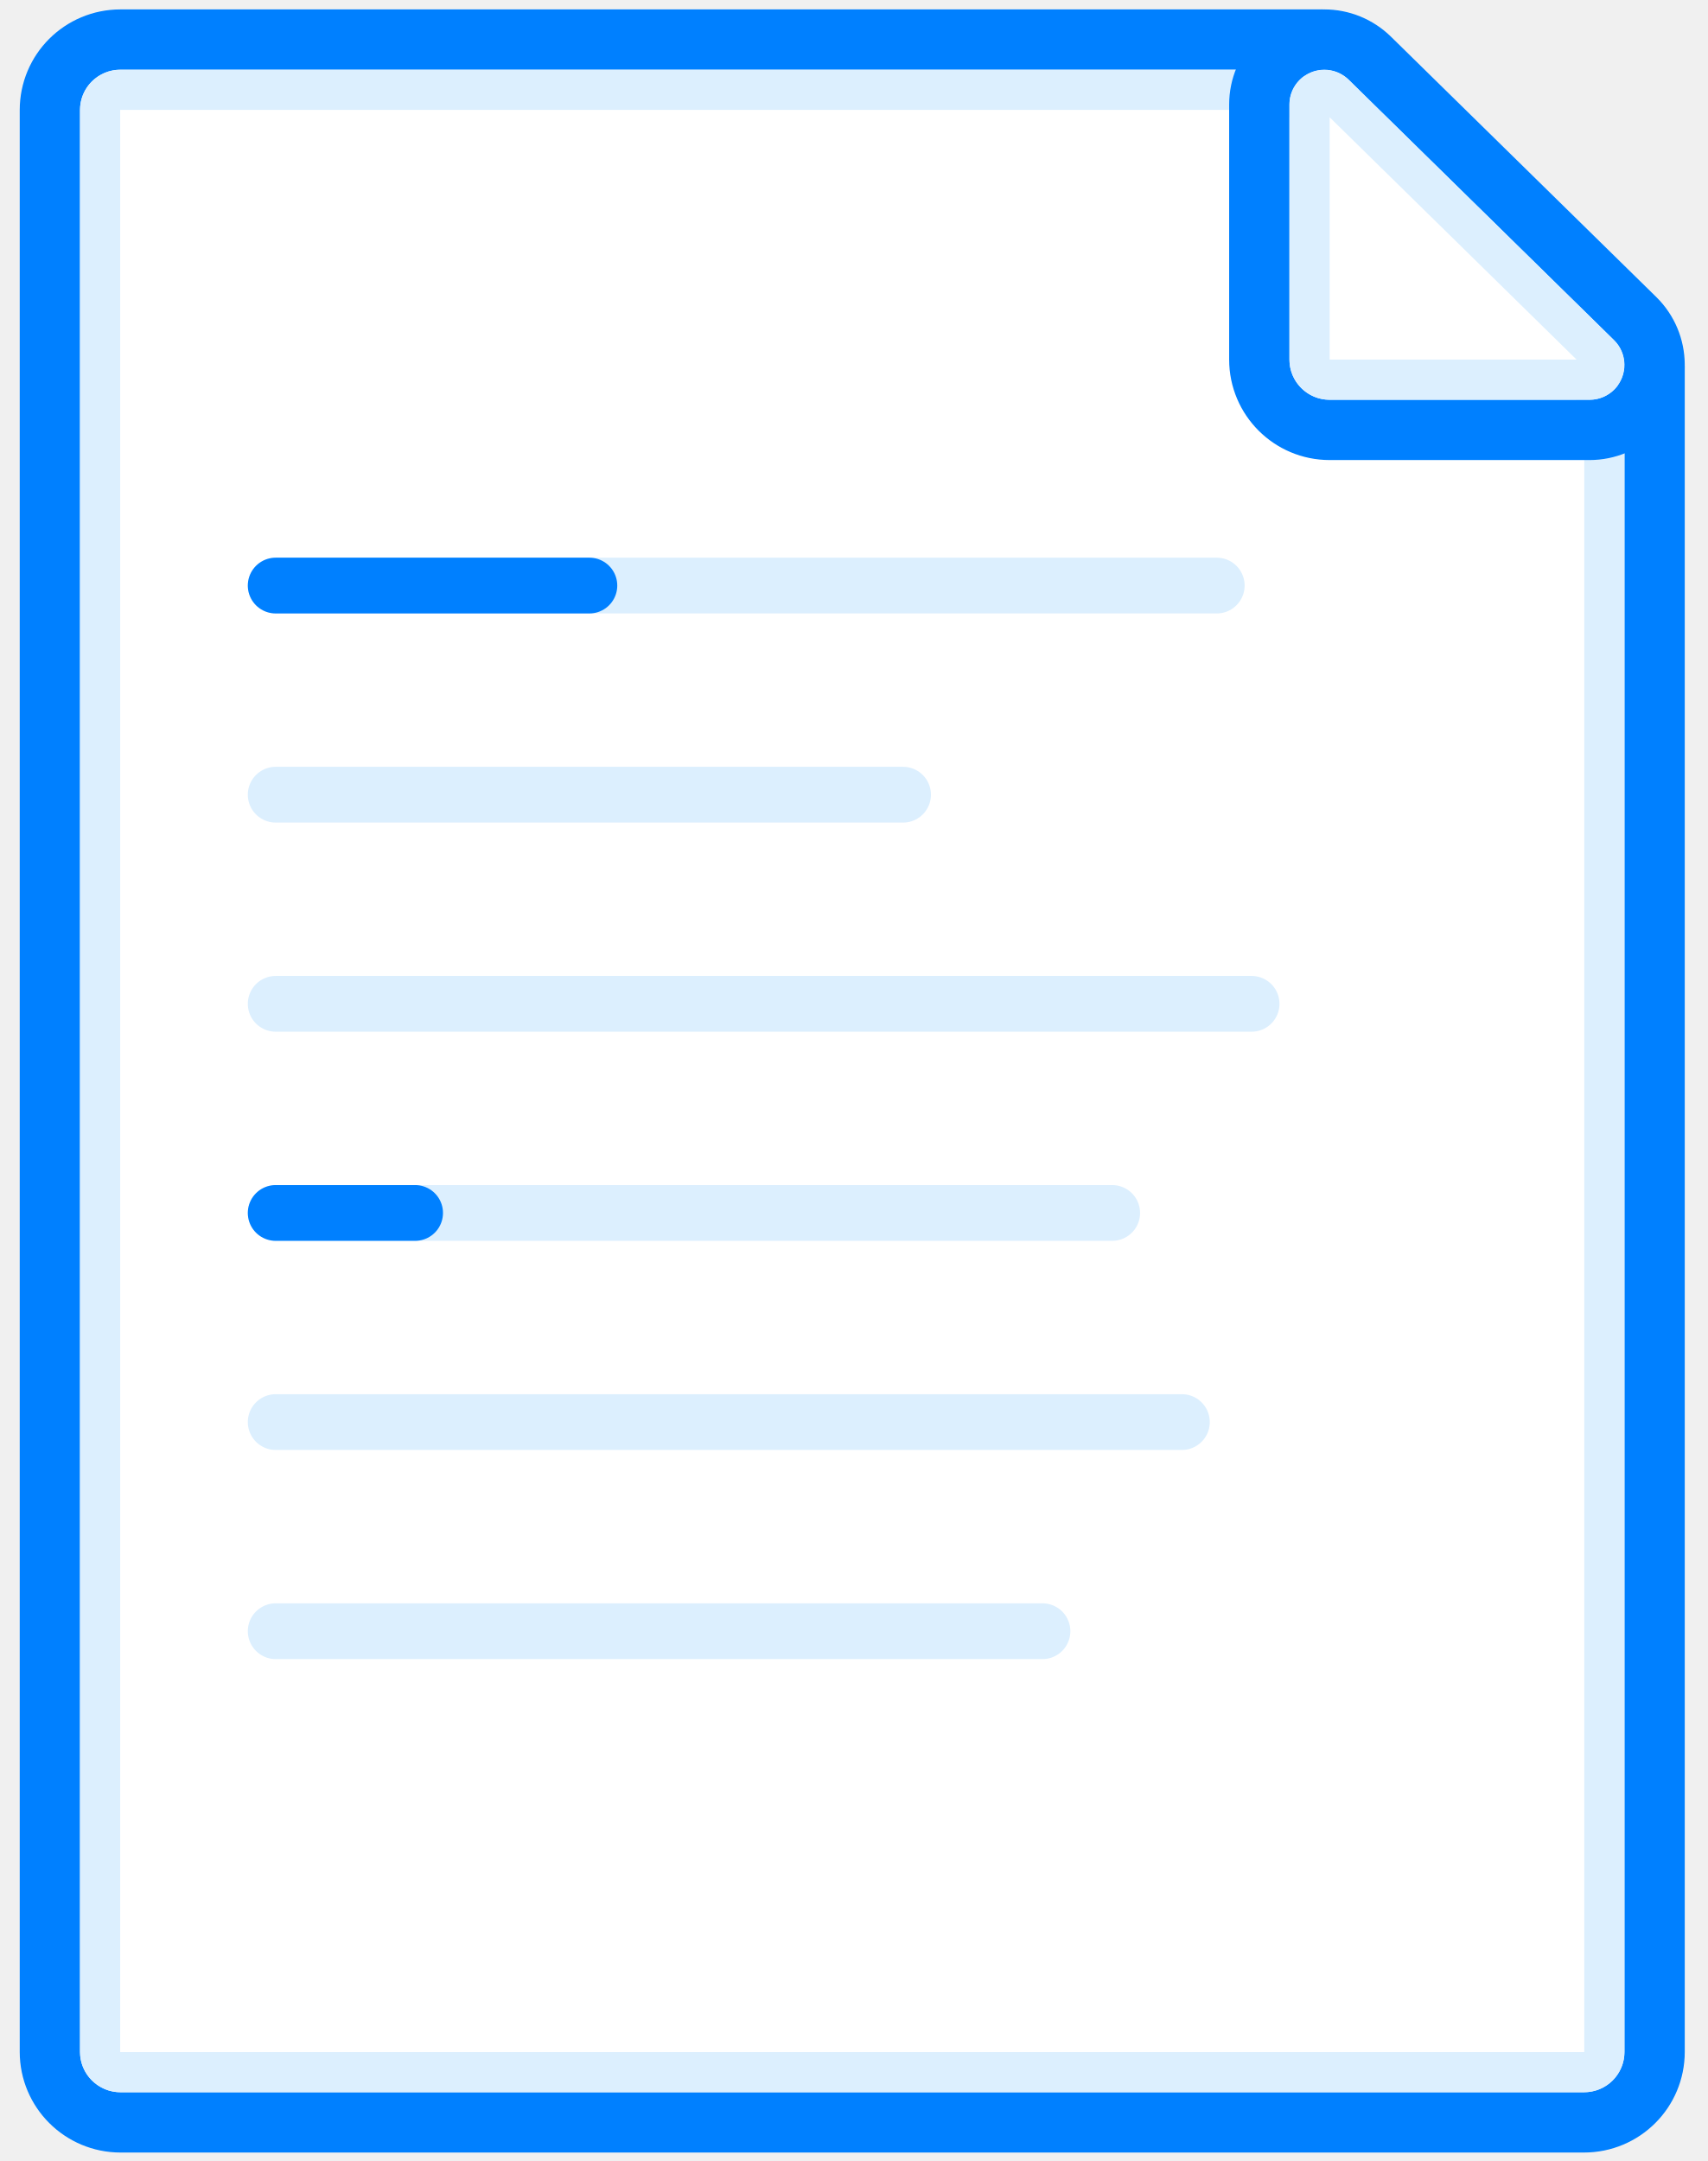
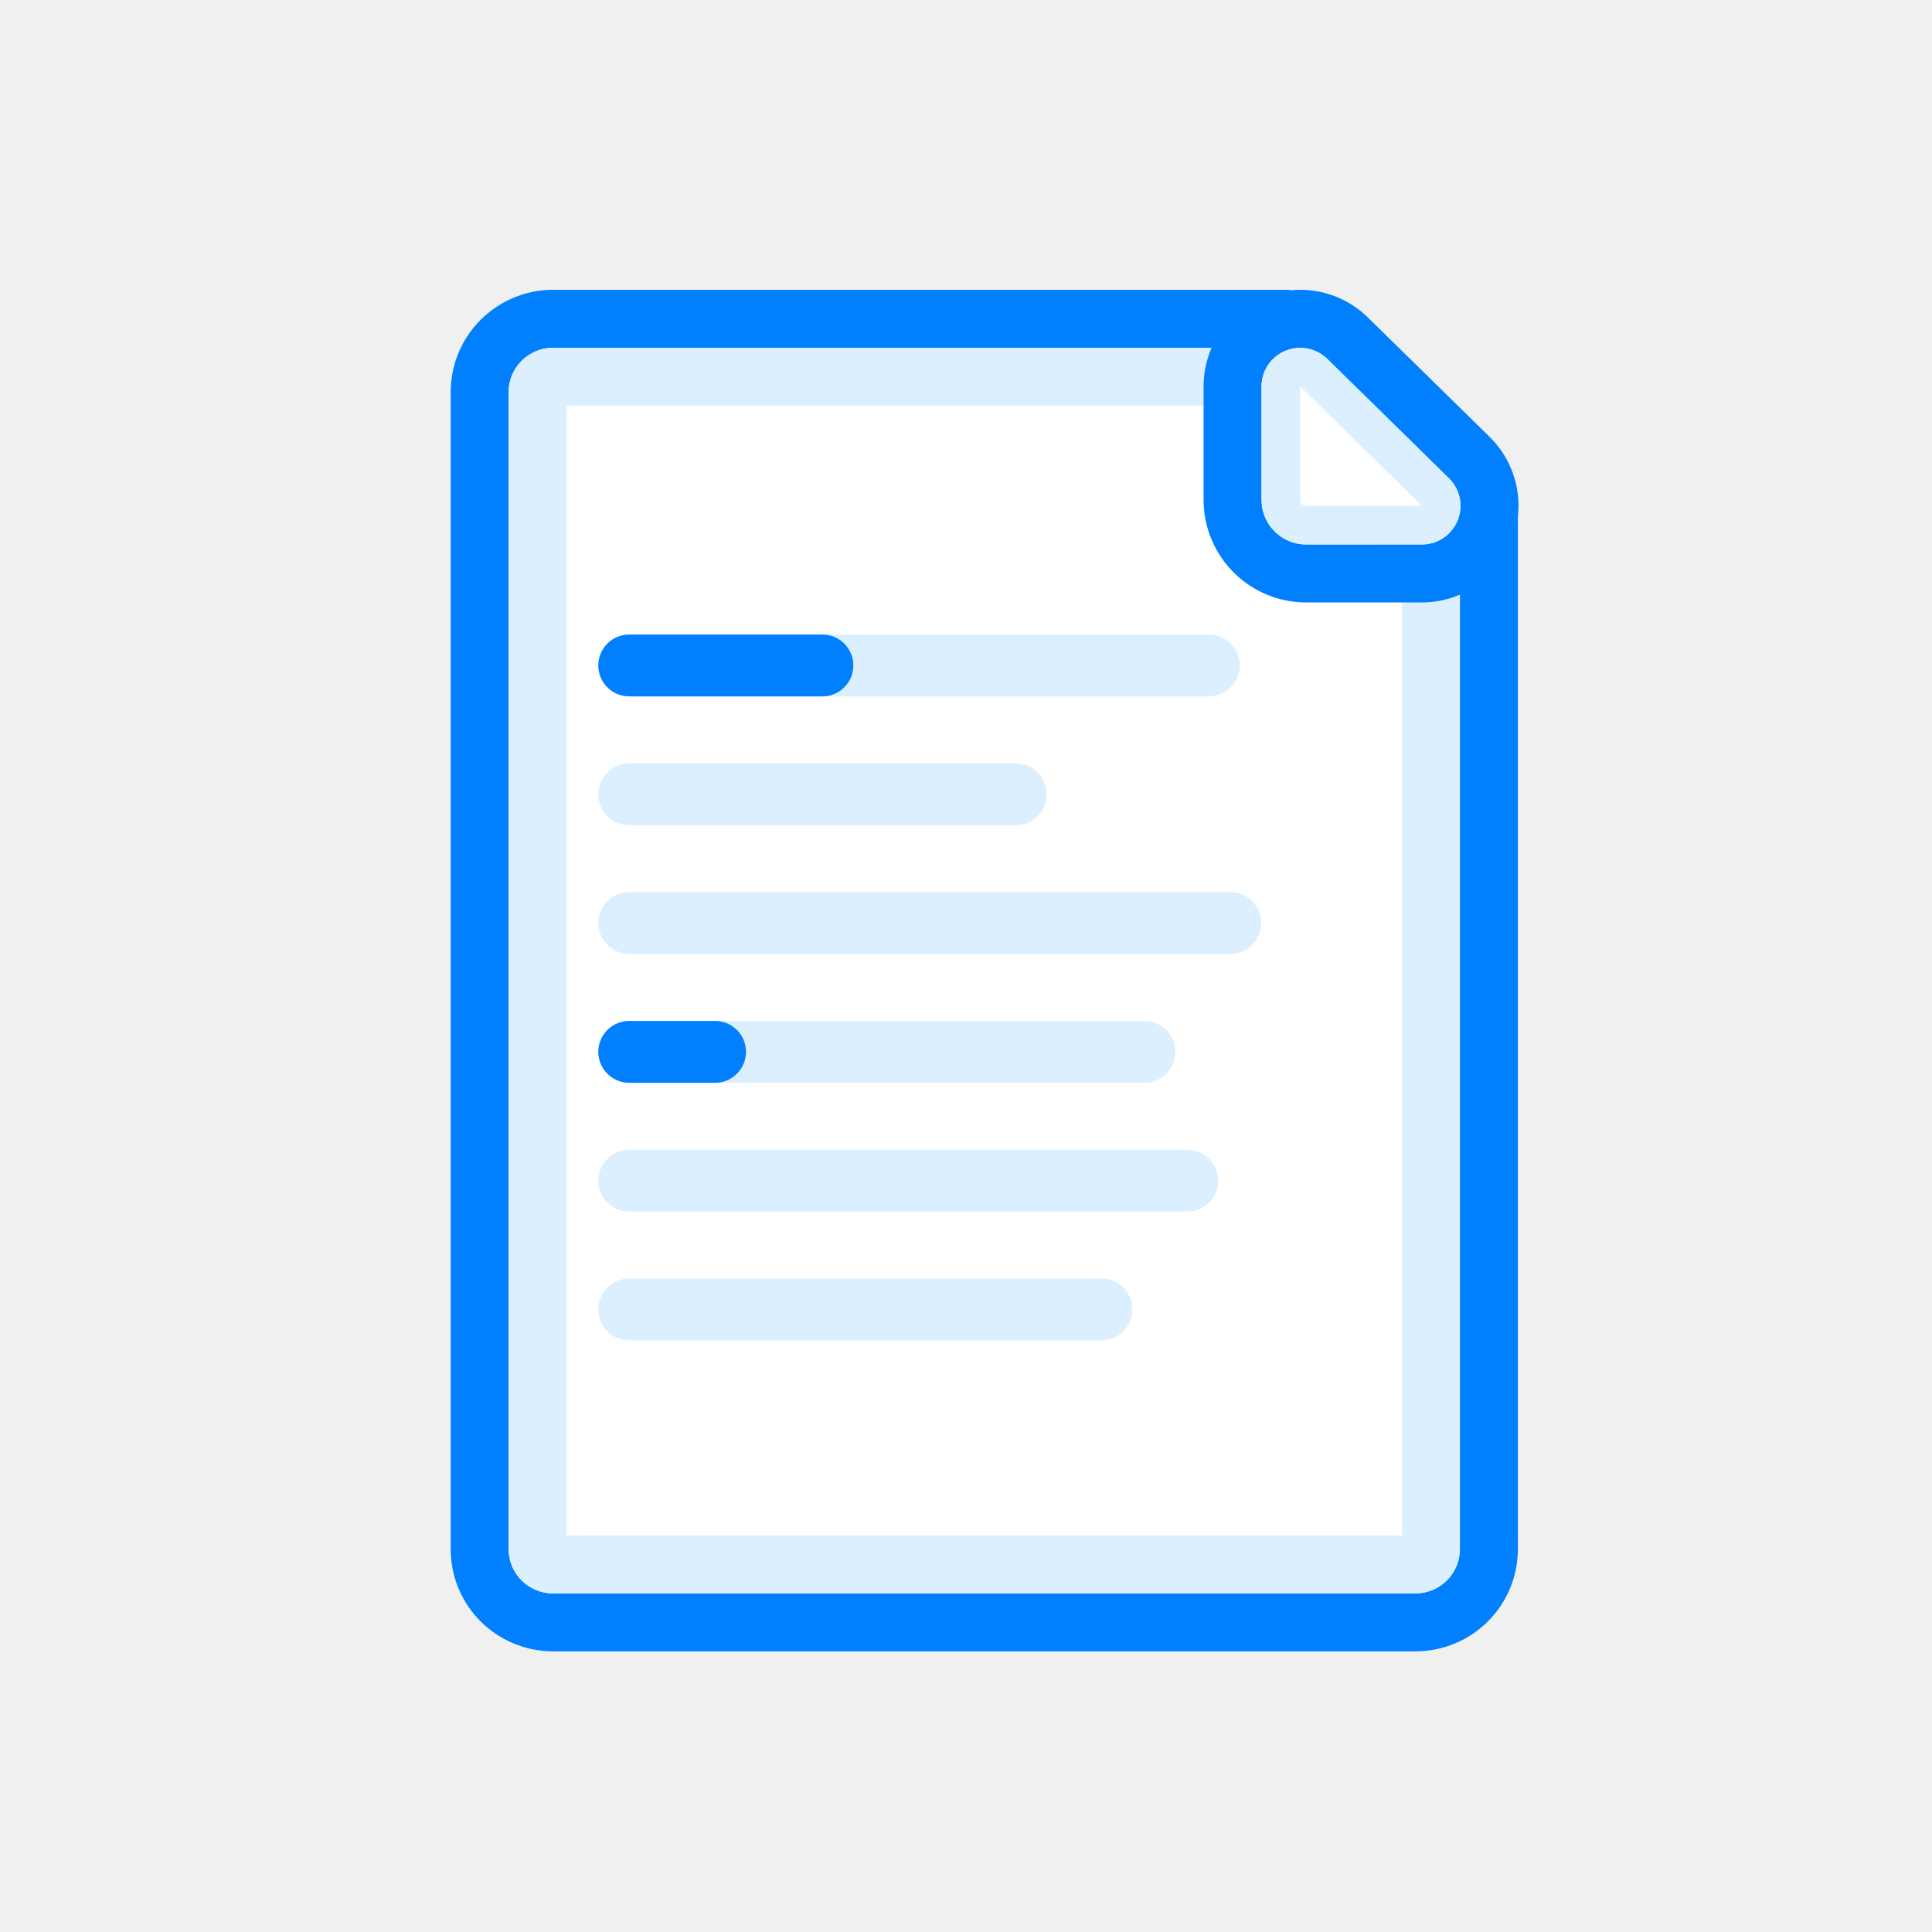
- <svg xmlns="http://www.w3.org/2000/svg" xmlns:xlink="http://www.w3.org/1999/xlink" width="49px" height="62px" viewBox="0 0 49 62" version="1.1">
+ <svg xmlns="http://www.w3.org/2000/svg" xmlns:xlink="http://www.w3.org/1999/xlink" width="50px" height="50px" viewBox="0 0 50 50" version="1.1">
  <defs>
-     <path d="M53.238,11 L19.458,11 C18.809,11 18.296,11.519 18.296,12.159 L18.296,67.868 C18.296,68.508 18.816,69.027 19.458,69.027 L61.445,69.027 C62.095,69.027 62.608,68.509 62.608,67.868 L62.608,20.225 L53.238,11 Z" id="path-1" />
-     <path d="M61.608,20.469 L54.149,20.469 L54.149,20.469 C53.512,20.469 52.996,19.953 52.996,19.316 L52.996,12 L52.996,12 C52.996,11.448 53.444,11 53.996,11 C54.258,11 54.509,11.103 54.696,11.286 L62.308,18.756 L62.308,18.756 C62.702,19.142 62.708,19.775 62.322,20.17 C62.134,20.361 61.876,20.469 61.608,20.469 Z" id="path-2" />
+     <path d="M19.602,0 L1.319,0 C0.678,0 0.164,0.514 0.164,1.147 L0.164,31.09 C0.164,31.731 0.681,32.237 1.319,32.237 L23.628,32.237 C24.268,32.237 24.782,31.724 24.782,31.09 L24.782,5.1 C24.726,5.061 24.668,5.013 24.609,4.954 L19.75,0.171 C19.69,0.112 19.641,0.055 19.602,-5.48172618e-16 Z" id="path-1" />
+     <path d="M23.799,5.091 L20.802,5.091 L20.802,5.091 C20.166,5.091 19.649,4.574 19.649,3.937 L19.649,1 L19.649,1 C19.649,0.448 20.097,-8.8817842e-16 20.649,-8.8817842e-16 C20.911,-8.8817842e-16 21.163,0.103 21.35,0.286 L24.499,3.377 L24.499,3.377 C24.894,3.764 24.899,4.397 24.513,4.791 C24.325,4.983 24.067,5.091 23.799,5.091 Z" id="path-2" />
  </defs>
-   <g id="Web" stroke="none" stroke-width="1" fill="none" fill-rule="evenodd">
-     <g id="Main" transform="translate(-696, -3672)">
-       <g id="Use-cases" transform="translate(0, 3052)">
-         <g id="Group-2" transform="translate(456, 611)">
-           <g id="Smart" transform="translate(224, 0)">
-             <g id="Rectangle-36">
-               <use fill="#FFFFFF" fill-rule="evenodd" xlink:href="#path-1" />
-               <path stroke="#0080FF" stroke-width="1.73" d="M53.592,10.135 L63.473,19.863 L63.473,67.868 C63.473,68.988 62.57,69.892 61.445,69.892 L19.458,69.892 C18.339,69.892 17.431,68.986 17.431,67.868 L17.431,12.159 C17.431,11.039 18.333,10.135 19.458,10.135 L53.592,10.135 Z" />
-               <path stroke="#DCEFFE" stroke-width="1.153" d="M53.002,11.577 L19.458,11.577 C19.13,11.577 18.872,11.835 18.872,12.159 L18.872,67.868 C18.872,68.189 19.134,68.451 19.458,68.451 L61.445,68.451 C61.774,68.451 62.031,68.193 62.031,67.868 L62.031,20.467 L53.002,11.577 Z" />
-             </g>
-             <g id="Rectangle-37-Copy">
-               <use fill="#FFFFFF" fill-rule="evenodd" xlink:href="#path-2" />
-               <path stroke="#0080FF" stroke-width="1.73" d="M61.608,21.334 L54.149,21.334 C53.035,21.334 52.131,20.431 52.131,19.316 L52.131,12 C52.131,10.97 52.966,10.135 53.996,10.135 C54.484,10.135 54.953,10.327 55.302,10.669 L62.914,18.138 C63.649,18.86 63.66,20.04 62.939,20.775 C62.588,21.133 62.109,21.334 61.608,21.334 Z" />
-               <path stroke="#DCEFFE" stroke-width="1.153" d="M61.608,19.893 C61.722,19.893 61.831,19.847 61.91,19.766 C62.074,19.599 62.071,19.331 61.904,19.167 L54.293,11.698 C54.213,11.62 54.107,11.577 53.996,11.577 C53.762,11.577 53.573,11.766 53.573,12 L53.573,19.316 C53.573,19.635 53.831,19.893 54.149,19.893 L61.608,19.893 Z" />
-             </g>
-             <path d="M23.91,37.8 L51.91,37.8" id="Line" stroke="#DCEFFE" stroke-width="1.6" stroke-linecap="round" />
-             <path d="M23.91,31.8 L41.91,31.8" id="Line" stroke="#DCEFFE" stroke-width="1.6" stroke-linecap="round" />
-             <path d="M23.91,25.8 L50.91,25.8" id="Line" stroke="#DCEFFE" stroke-width="1.6" stroke-linecap="round" />
-             <path d="M23.91,25.8 L32.91,25.8" id="Line" stroke="#0080FF" stroke-width="1.6" stroke-linecap="round" />
-             <path d="M23.91,55.8 L45.91,55.8" id="Line" stroke="#DCEFFE" stroke-width="1.6" stroke-linecap="round" />
-             <path d="M23.91,49.8 L49.91,49.8" id="Line" stroke="#DCEFFE" stroke-width="1.6" stroke-linecap="round" />
-             <path d="M23.91,43.8 L47.91,43.8" id="Line" stroke="#DCEFFE" stroke-width="1.6" stroke-linecap="round" />
-             <path d="M23.91,43.8 L27.91,43.8" id="Line" stroke="#0080FF" stroke-width="1.6" stroke-linecap="round" />
-           </g>
+   <g id="Symbols" stroke="none" stroke-width="1" fill="none" fill-rule="evenodd">
+     <g id="contract">
+       <g id="Group" transform="translate(13, 9)">
+         <g id="Rectangle-36">
+           <use fill="#FFFFFF" fill-rule="evenodd" xlink:href="#path-1" />
+           <path stroke="#0080FF" stroke-width="1.5" d="M20.212,-0.436 C20.226,-0.417 20.247,-0.392 20.276,-0.364 L25.135,4.42 C25.164,4.448 25.188,4.469 25.207,4.482 L25.532,4.705 L25.532,31.09 C25.532,32.14 24.681,32.987 23.628,32.987 L1.319,32.987 C0.266,32.987 -0.586,32.145 -0.586,31.09 L-0.586,1.147 C-0.586,0.098 0.266,-0.75 1.319,-0.75 L19.988,-0.75 L20.212,-0.436 Z" />
+           <path stroke="#DCEFFE" stroke-width="1.5" d="M19.269,0.75 L1.319,0.75 C1.093,0.75 0.914,0.928 0.914,1.147 L0.914,31.09 C0.914,31.313 1.091,31.487 1.319,31.487 L23.628,31.487 C23.854,31.487 24.032,31.31 24.032,31.09 L24.032,5.439 L19.269,0.75 Z" />
        </g>
+         <g id="Rectangle-37-Copy">
+           <use fill="#FFFFFF" fill-rule="evenodd" xlink:href="#path-2" />
+           <path stroke="#0080FF" stroke-width="1.5" d="M23.799,5.841 L20.802,5.841 C19.751,5.841 18.899,4.988 18.899,3.937 L18.899,1 C18.899,0.034 19.683,-0.75 20.649,-0.75 C21.108,-0.75 21.548,-0.57 21.875,-0.249 L25.025,2.841 C25.714,3.518 25.725,4.626 25.048,5.316 C24.719,5.652 24.269,5.841 23.799,5.841 Z" />
+           <path stroke="#DCEFFE" stroke-width="1" d="M23.799,4.591 C23.933,4.591 24.062,4.537 24.156,4.441 C24.349,4.244 24.346,3.927 24.149,3.734 L21,0.643 C20.906,0.551 20.78,0.5 20.649,0.5 C20.373,0.5 20.149,0.724 20.149,1 L20.149,3.937 C20.149,4.298 20.442,4.591 20.802,4.591 L23.799,4.591 Z" />
+         </g>
+         <path d="M3.284,14.889 L18.839,14.889" id="Line" stroke="#DCEFFE" stroke-width="1.6" stroke-linecap="round" />
+         <path d="M3.284,11.556 L13.284,11.556" id="Line" stroke="#DCEFFE" stroke-width="1.6" stroke-linecap="round" />
+         <path d="M3.284,8.222 L18.284,8.222" id="Line" stroke="#DCEFFE" stroke-width="1.6" stroke-linecap="round" />
+         <path d="M3.284,8.222 L8.284,8.222" id="Line" stroke="#0080FF" stroke-width="1.6" stroke-linecap="round" />
+         <path d="M3.284,24.889 L15.506,24.889" id="Line" stroke="#DCEFFE" stroke-width="1.6" stroke-linecap="round" />
+         <path d="M3.284,21.556 L17.728,21.556" id="Line" stroke="#DCEFFE" stroke-width="1.6" stroke-linecap="round" />
+         <path d="M3.284,18.222 L16.617,18.222" id="Line" stroke="#DCEFFE" stroke-width="1.6" stroke-linecap="round" />
+         <path d="M3.284,18.222 L5.506,18.222" id="Line" stroke="#0080FF" stroke-width="1.6" stroke-linecap="round" />
      </g>
    </g>
  </g>
</svg>
